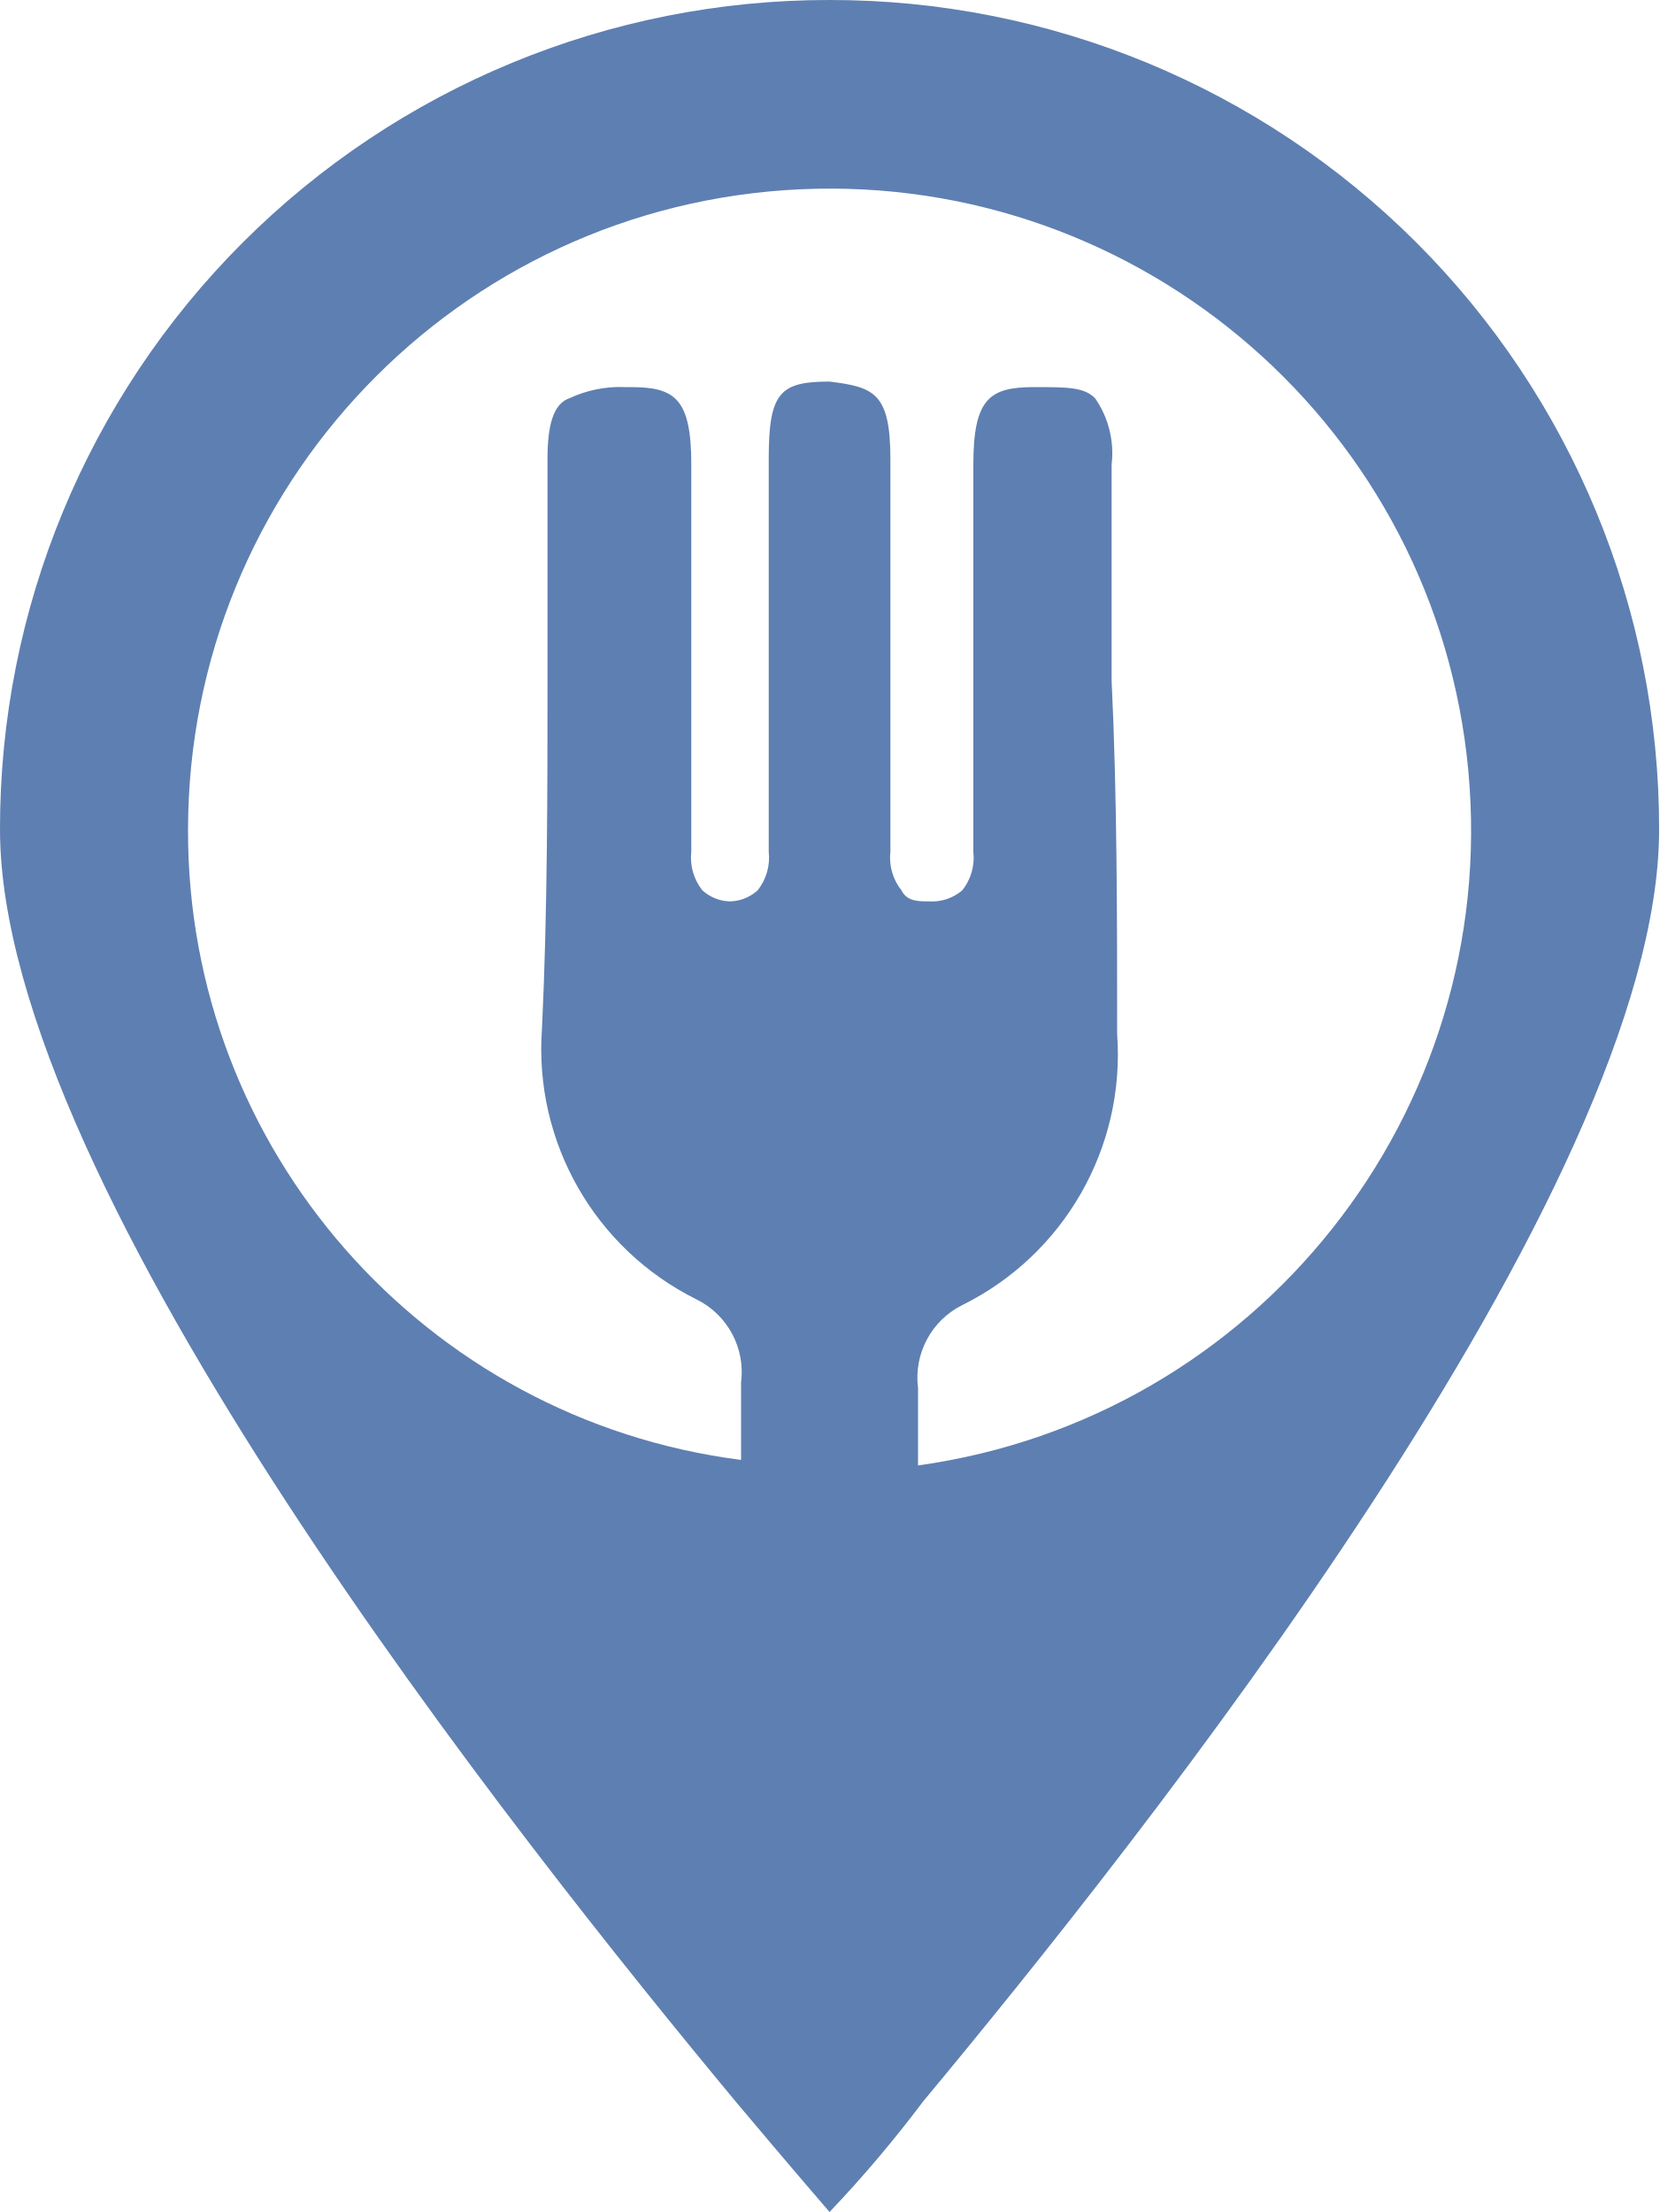
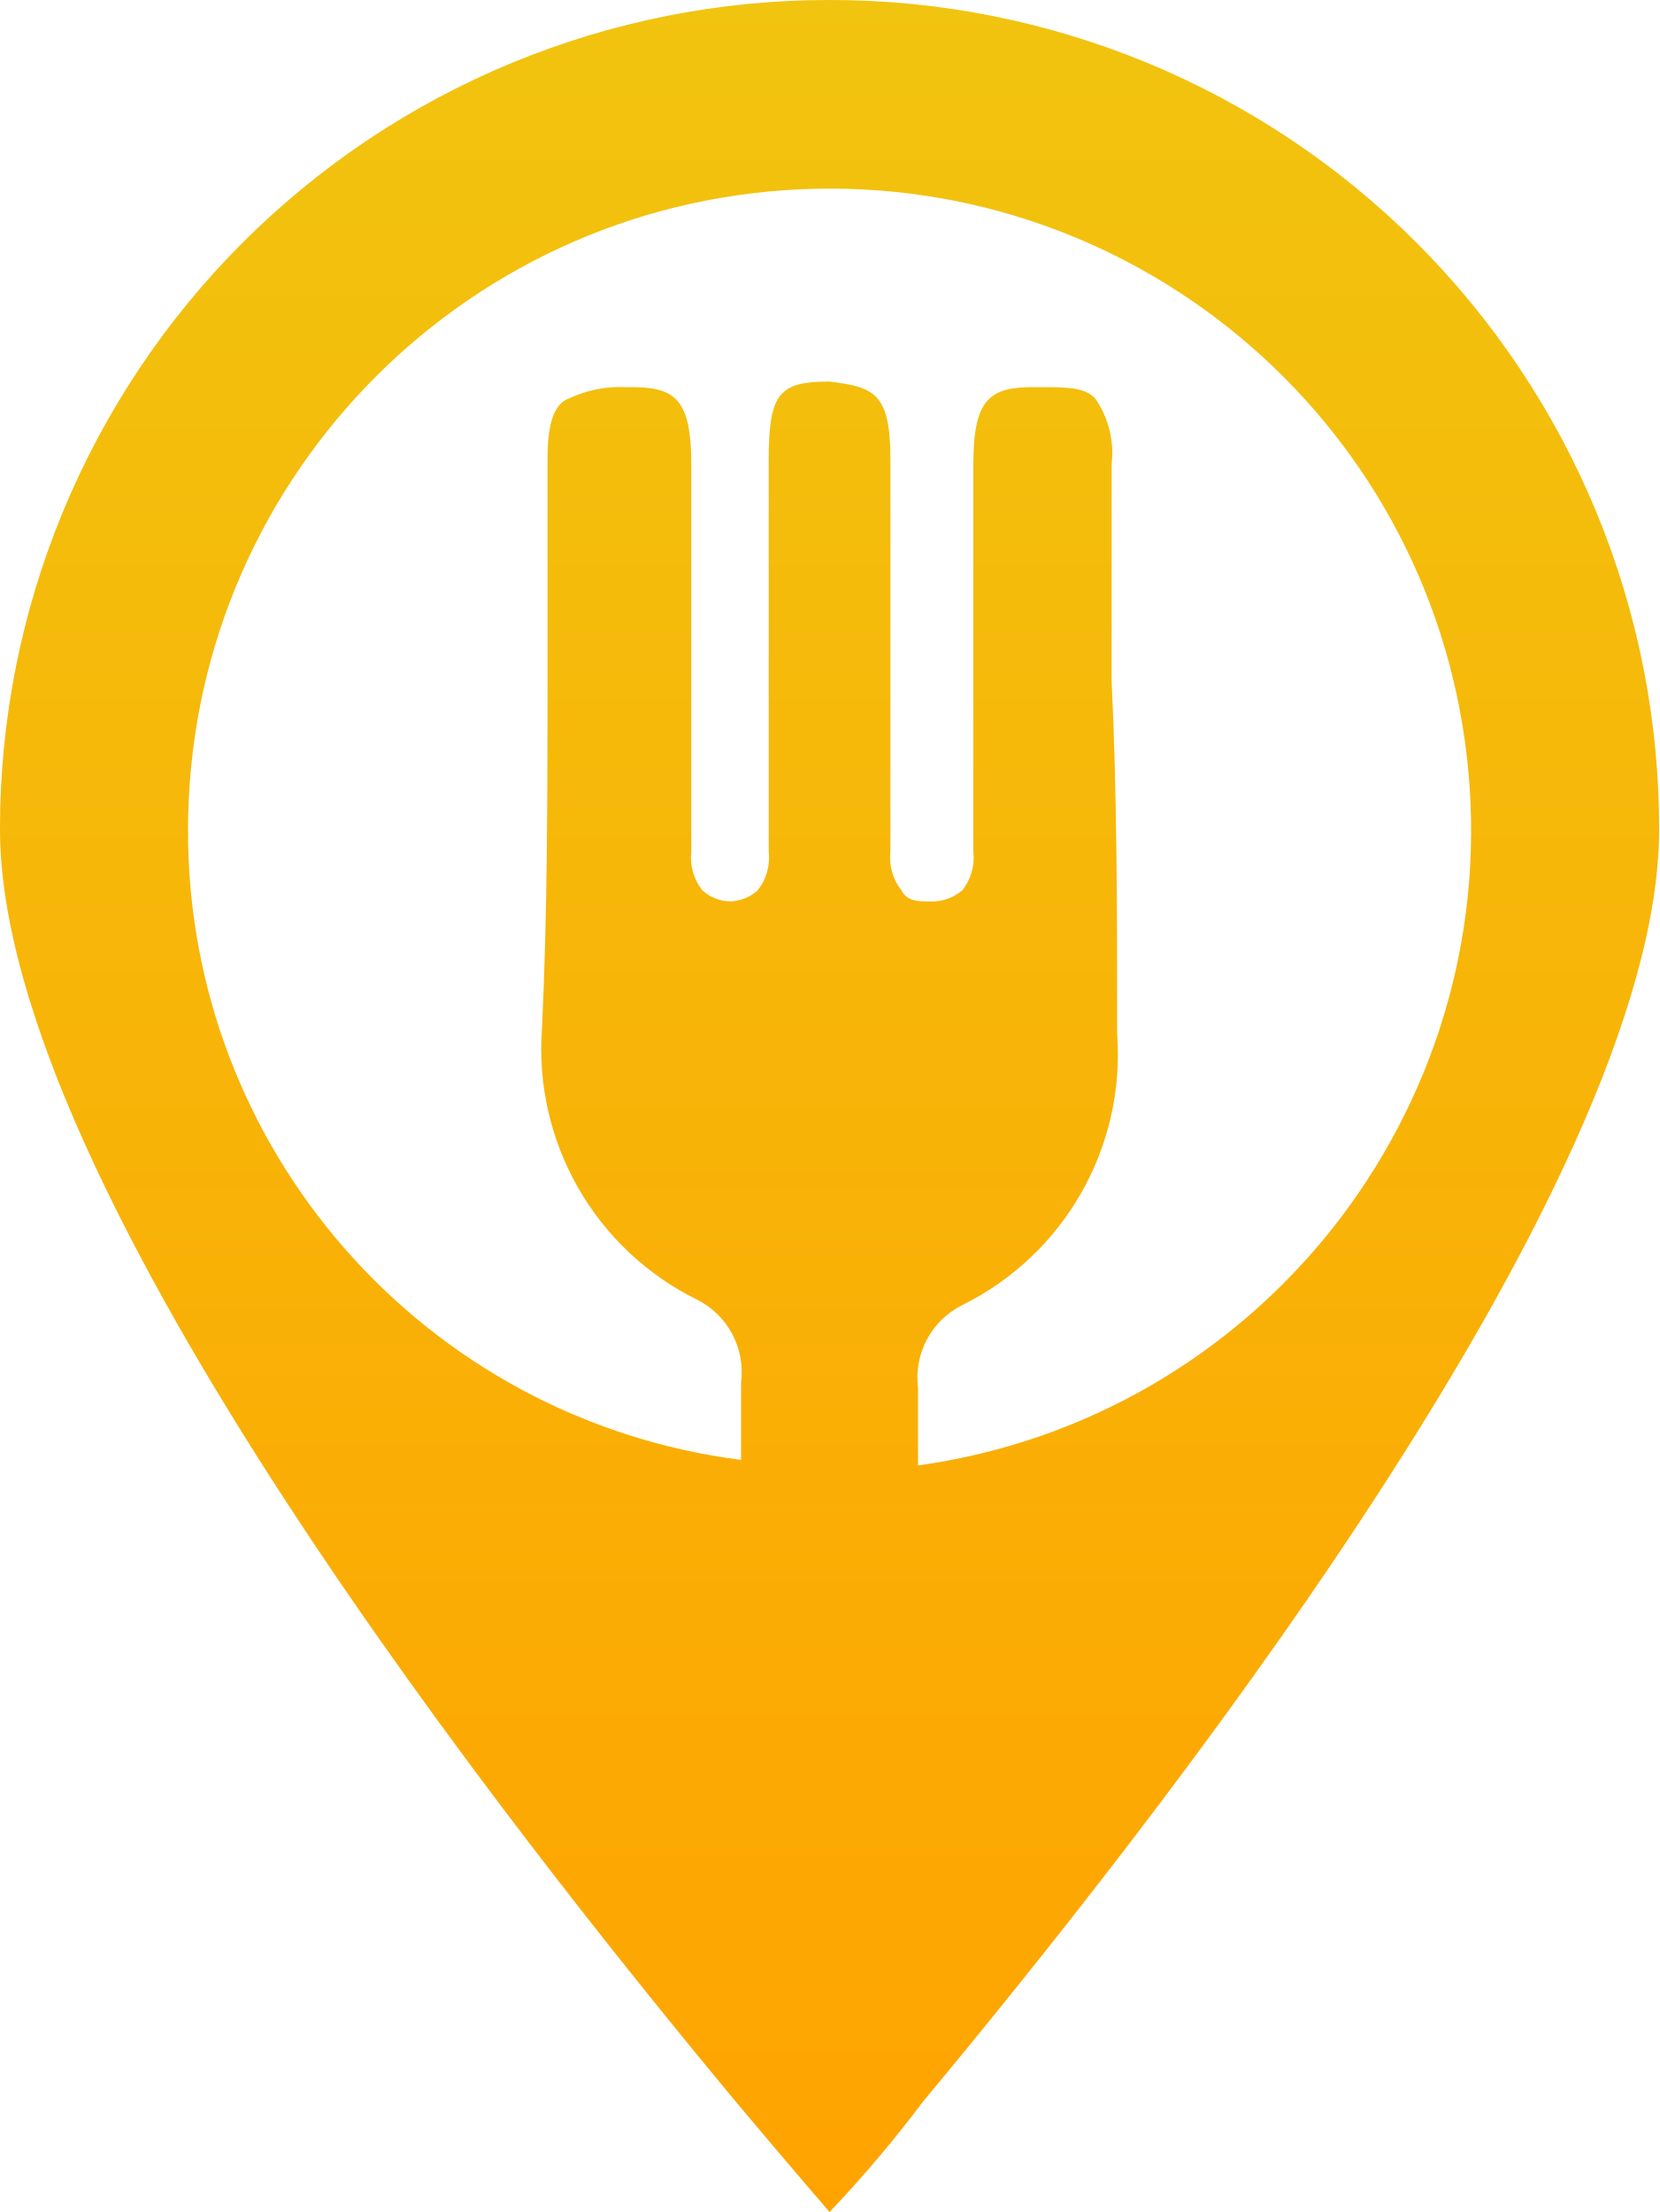
- <svg xmlns="http://www.w3.org/2000/svg" viewBox="5378 623 19.5 26">
+ <svg xmlns="http://www.w3.org/2000/svg" viewBox="2707 623 19.5 26">
  <defs>
-     <style>
-       .cls-1 {
-         fill: #5e7fb1;
-       }
-     </style>
+     <style>.a{fill:url(#a);}</style>
+     <linearGradient id="a" x1="0.5" x2="0.5" y2="1" gradientUnits="objectBoundingBox">
+       <stop offset="0" stop-color="#f1c40f" />
+       <stop offset="1" stop-color="#ffa300" />
+     </linearGradient>
  </defs>
-   <g id="Groupe_42" data-name="Groupe 42" transform="translate(5137 394)">
-     <path id="Tracé_7" data-name="Tracé 7" class="cls-1" d="M9.75,0A9.737,9.737,0,0,0,0,9.75C0,13.975,6.11,21.645,8.645,24.7,9.3,25.48,9.75,26,9.75,26a14.587,14.587,0,0,0,1.1-1.3C13.39,21.645,19.5,13.975,19.5,9.75A9.737,9.737,0,0,0,9.75,0Zm1.04,17.225v-.91a.953.953,0,0,1,.52-.975,3.286,3.286,0,0,0,1.82-3.185c0-1.365,0-2.8-.065-4.16V5.46a1.129,1.129,0,0,0-.195-.78c-.13-.13-.325-.13-.715-.13-.52,0-.715.13-.715.91v4.55a.619.619,0,0,1-.13.455.549.549,0,0,1-.39.13c-.13,0-.26,0-.325-.13a.619.619,0,0,1-.13-.455V5.395c0-.78-.195-.845-.715-.91h0c-.585,0-.715.13-.715.91V10.01a.619.619,0,0,1-.13.455.5.5,0,0,1-.325.13h0a.5.5,0,0,1-.325-.13.619.619,0,0,1-.13-.455V5.46c0-.78-.195-.91-.715-.91H7.345a1.4,1.4,0,0,0-.65.13c-.195.065-.26.325-.26.715V7.93c0,1.365,0,2.795-.065,4.16a3.286,3.286,0,0,0,1.82,3.185.953.953,0,0,1,.52.975v.91a7.447,7.447,0,0,1-6.5-7.41,7.54,7.54,0,1,1,8.58,7.475Z" transform="translate(241 229)" />
+   <g transform="translate(2466 394)">
+     <path class="a" d="M9.75,0A9.737,9.737,0,0,0,0,9.75C0,13.975,6.11,21.645,8.645,24.7,9.3,25.48,9.75,26,9.75,26a14.587,14.587,0,0,0,1.1-1.3C13.39,21.645,19.5,13.975,19.5,9.75A9.737,9.737,0,0,0,9.75,0Zm1.04,17.225v-.91a.953.953,0,0,1,.52-.975,3.286,3.286,0,0,0,1.82-3.185c0-1.365,0-2.8-.065-4.16V5.46a1.129,1.129,0,0,0-.195-.78c-.13-.13-.325-.13-.715-.13-.52,0-.715.13-.715.91v4.55a.619.619,0,0,1-.13.455.549.549,0,0,1-.39.13c-.13,0-.26,0-.325-.13a.619.619,0,0,1-.13-.455V5.395c0-.78-.195-.845-.715-.91h0c-.585,0-.715.13-.715.91V10.01a.619.619,0,0,1-.13.455.5.5,0,0,1-.325.13h0a.5.5,0,0,1-.325-.13.619.619,0,0,1-.13-.455V5.46c0-.78-.195-.91-.715-.91H7.345a1.4,1.4,0,0,0-.65.13c-.195.065-.26.325-.26.715V7.93c0,1.365,0,2.795-.065,4.16a3.286,3.286,0,0,0,1.82,3.185.953.953,0,0,1,.52.975v.91a7.447,7.447,0,0,1-6.5-7.41,7.54,7.54,0,1,1,8.58,7.475Z" transform="translate(241 229)" />
  </g>
</svg>
